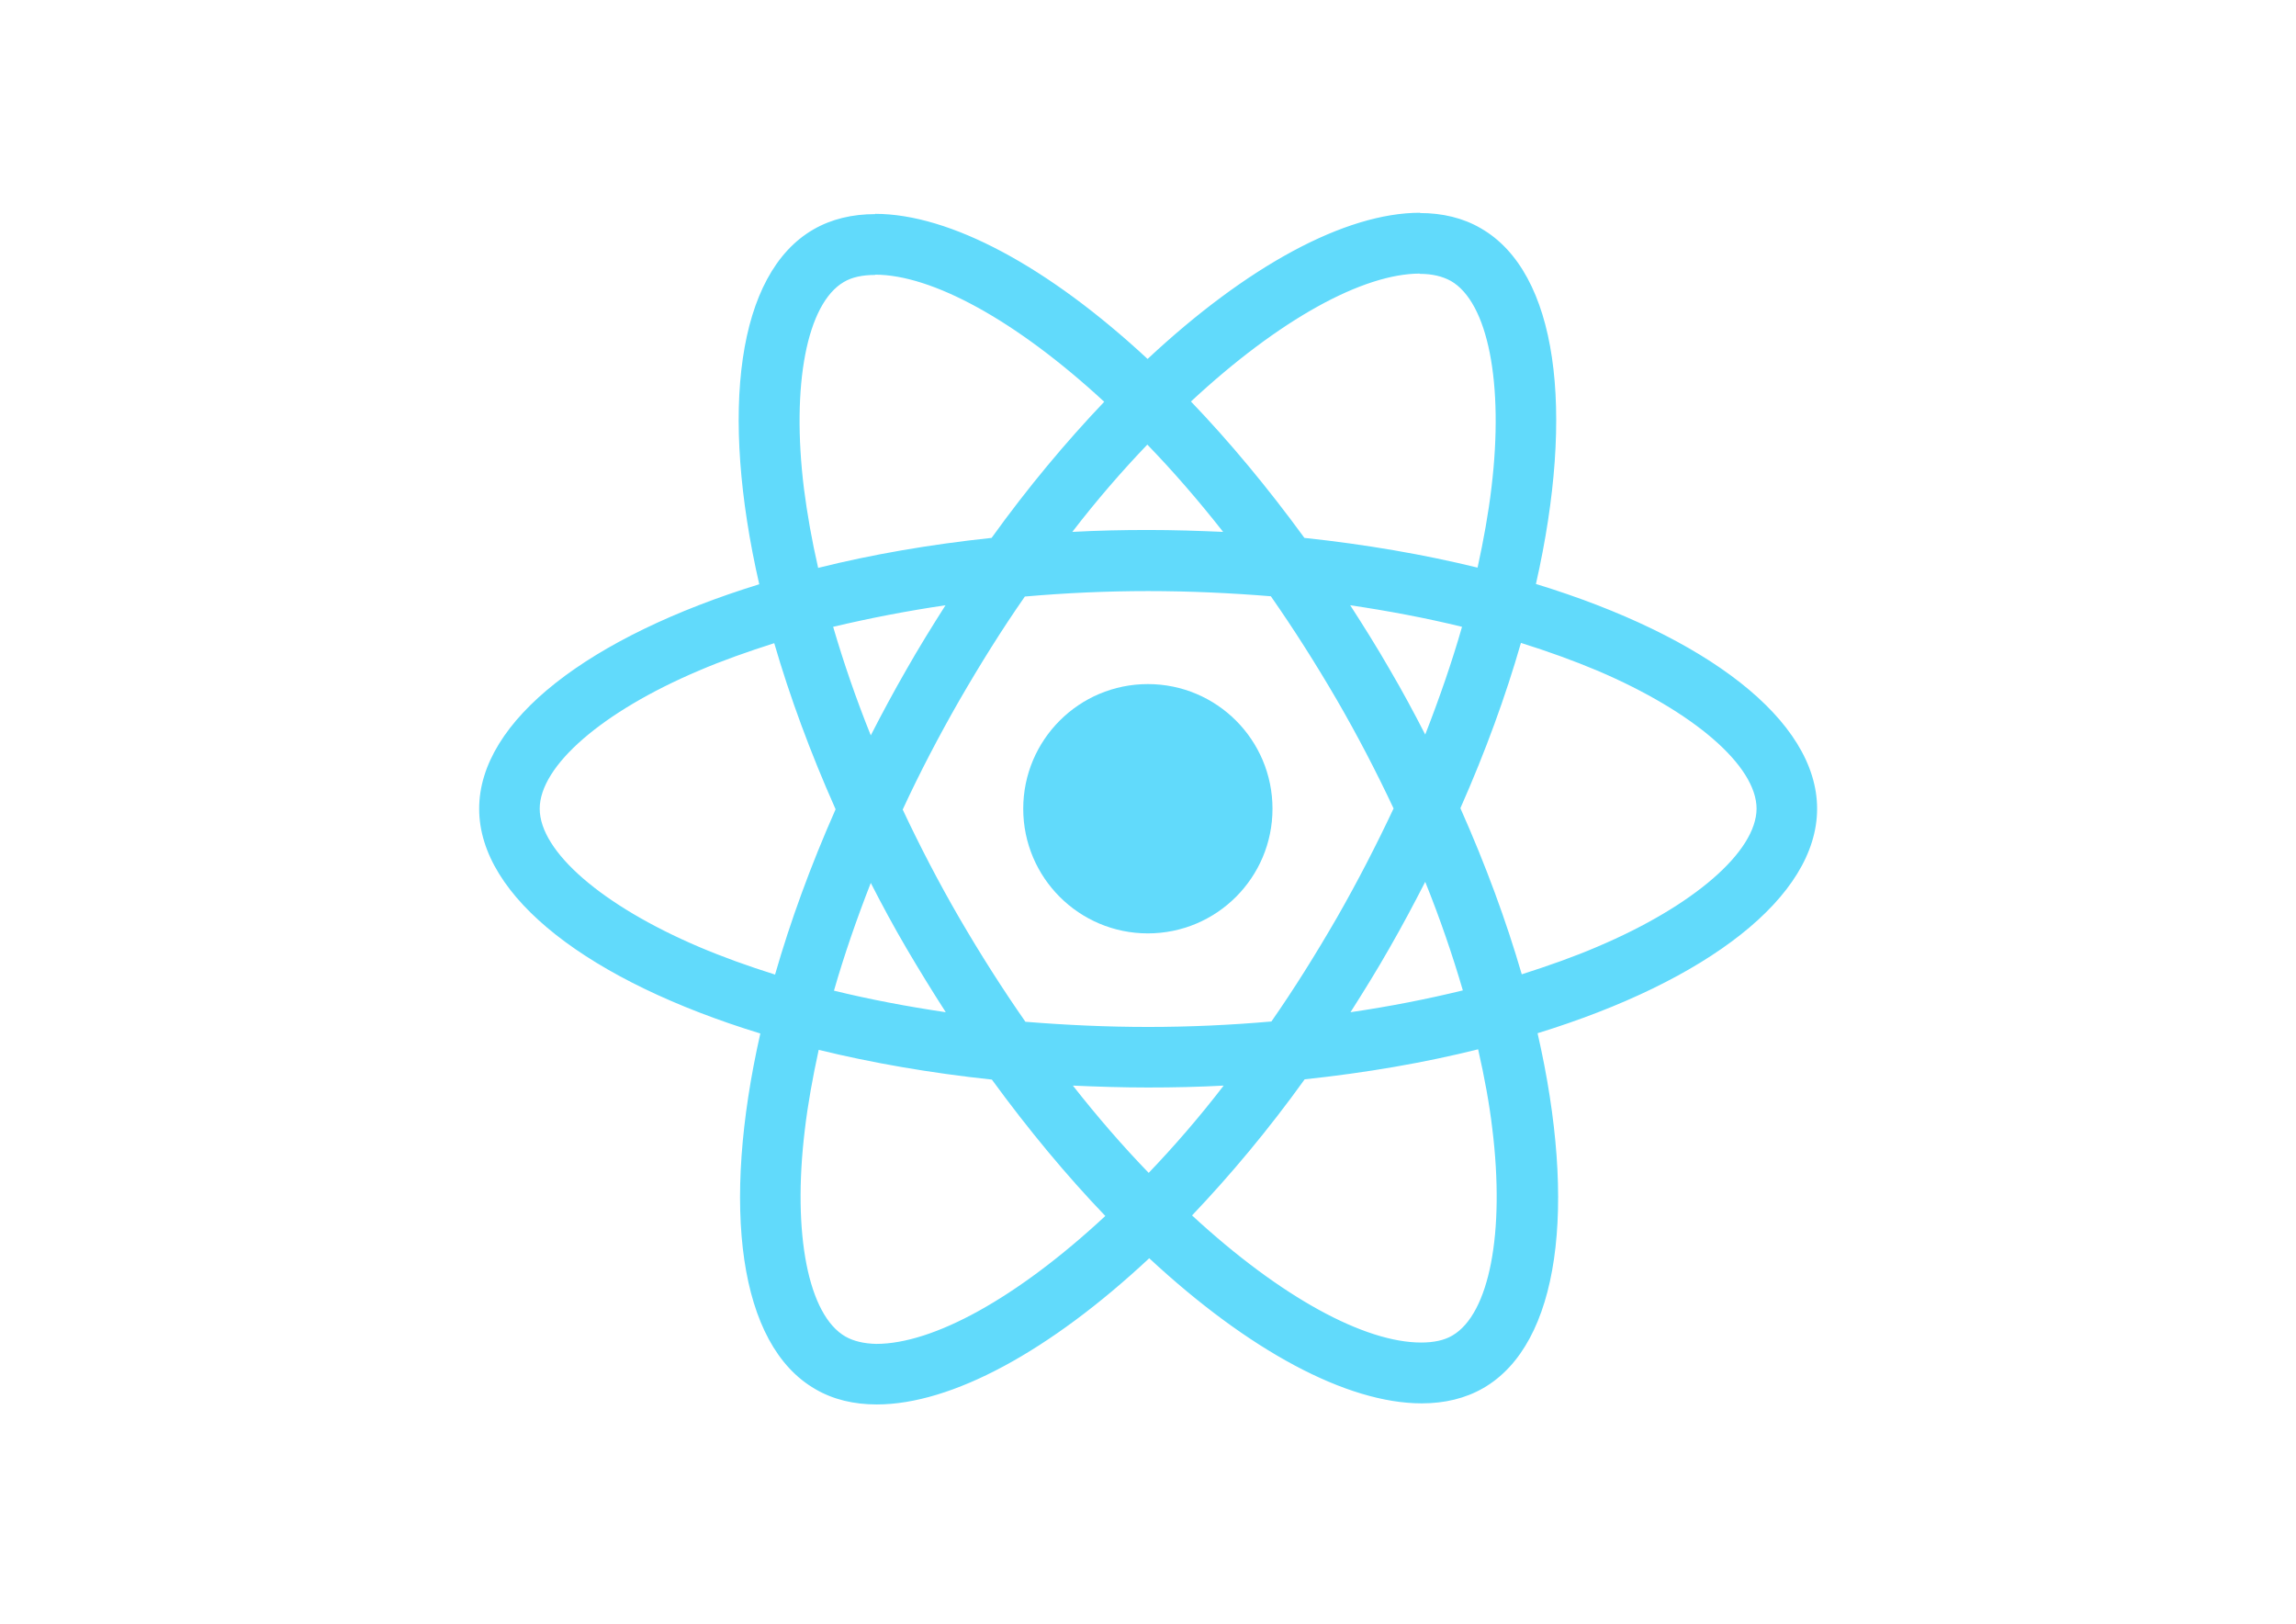
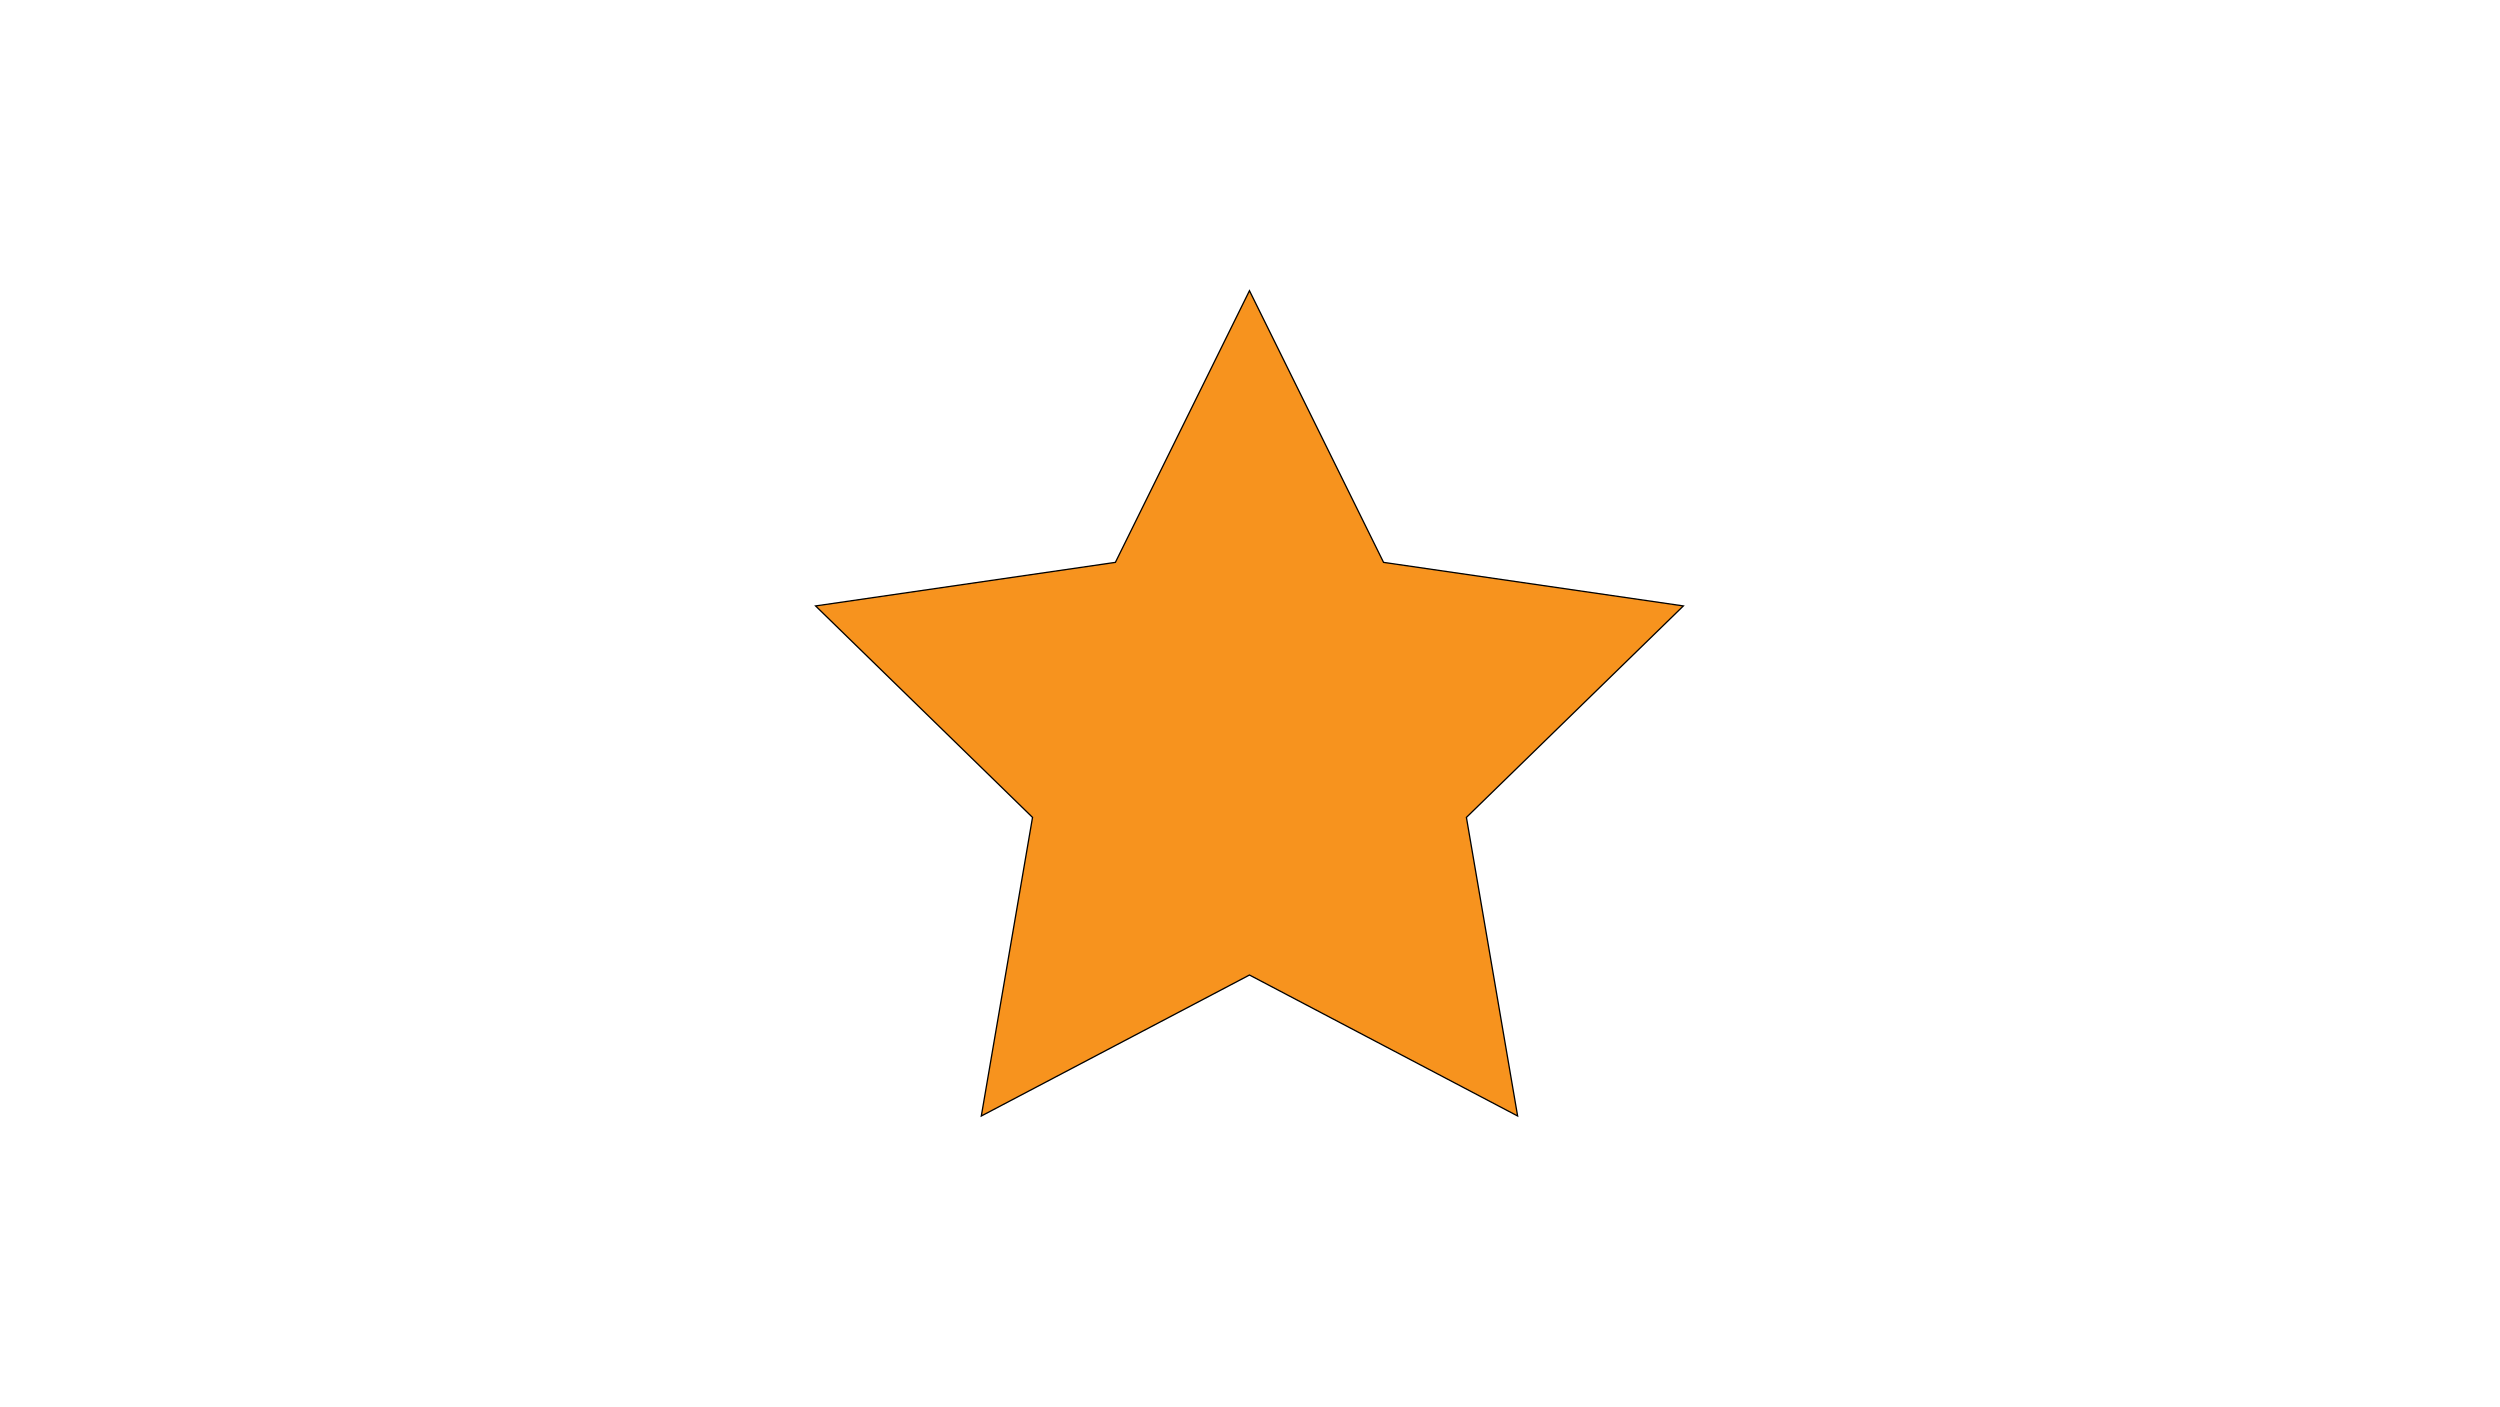
- <svg xmlns="http://www.w3.org/2000/svg" viewBox="0 0 841.9 595.3">
-   <g fill="#61DAFB">
-     <path d="M666.3 296.5c0-32.5-40.7-63.3-103.1-82.4 14.4-63.6 8-114.2-20.2-130.4-6.5-3.8-14.1-5.6-22.4-5.6v22.3c4.6 0 8.3.9 11.4 2.6 13.6 7.8 19.5 37.5 14.9 75.7-1.1 9.4-2.9 19.3-5.1 29.4-19.6-4.8-41-8.5-63.5-10.9-13.5-18.5-27.5-35.3-41.6-50 32.6-30.3 63.2-46.9 84-46.9V78c-27.5 0-63.5 19.6-99.9 53.6-36.4-33.8-72.4-53.2-99.9-53.2v22.3c20.7 0 51.4 16.5 84 46.6-14 14.7-28 31.4-41.3 49.9-22.6 2.4-44 6.1-63.6 11-2.3-10-4-19.7-5.2-29-4.7-38.2 1.1-67.9 14.6-75.8 3-1.8 6.9-2.6 11.5-2.6V78.5c-8.4 0-16 1.8-22.6 5.6-28.1 16.2-34.4 66.7-19.9 130.1-62.2 19.2-102.7 49.9-102.7 82.3 0 32.5 40.7 63.3 103.1 82.4-14.4 63.6-8 114.2 20.2 130.4 6.5 3.8 14.1 5.6 22.5 5.6 27.5 0 63.5-19.6 99.9-53.6 36.4 33.8 72.4 53.2 99.9 53.2 8.4 0 16-1.8 22.6-5.6 28.1-16.2 34.4-66.7 19.9-130.1 62-19.1 102.5-49.9 102.5-82.3zm-130.2-66.7c-3.7 12.9-8.3 26.2-13.5 39.5-4.1-8-8.4-16-13.1-24-4.6-8-9.5-15.8-14.4-23.4 14.2 2.1 27.9 4.7 41 7.9zm-45.8 106.5c-7.8 13.5-15.8 26.3-24.1 38.2-14.9 1.3-30 2-45.2 2-15.1 0-30.2-.7-45-1.9-8.3-11.9-16.4-24.6-24.2-38-7.6-13.1-14.5-26.4-20.8-39.8 6.2-13.4 13.2-26.8 20.7-39.9 7.8-13.5 15.8-26.3 24.1-38.2 14.9-1.3 30-2 45.2-2 15.1 0 30.2.7 45 1.9 8.3 11.9 16.4 24.6 24.2 38 7.6 13.1 14.5 26.4 20.8 39.8-6.3 13.4-13.2 26.8-20.7 39.9zm32.3-13c5.4 13.4 10 26.8 13.8 39.8-13.1 3.2-26.9 5.9-41.2 8 4.9-7.7 9.8-15.6 14.4-23.7 4.6-8 8.9-16.1 13-24.1zM421.2 430c-9.3-9.6-18.6-20.3-27.8-32 9 .4 18.2.7 27.5.7 9.4 0 18.7-.2 27.8-.7-9 11.7-18.3 22.4-27.5 32zm-74.4-58.9c-14.2-2.1-27.9-4.7-41-7.9 3.7-12.9 8.3-26.2 13.5-39.5 4.1 8 8.4 16 13.1 24 4.7 8 9.5 15.8 14.4 23.4zM420.7 163c9.3 9.6 18.6 20.3 27.8 32-9-.4-18.2-.7-27.5-.7-9.4 0-18.7.2-27.8.7 9-11.7 18.3-22.4 27.5-32zm-74 58.9c-4.9 7.7-9.8 15.6-14.4 23.7-4.6 8-8.9 16-13 24-5.4-13.4-10-26.8-13.8-39.8 13.1-3.1 26.9-5.8 41.2-7.9zm-90.5 125.2c-35.4-15.1-58.3-34.9-58.3-50.6 0-15.7 22.9-35.6 58.3-50.6 8.6-3.7 18-7 27.7-10.1 5.7 19.6 13.2 40 22.5 60.9-9.2 20.8-16.6 41.1-22.2 60.6-9.9-3.1-19.3-6.5-28-10.2zM310 490c-13.6-7.8-19.5-37.5-14.9-75.7 1.1-9.4 2.9-19.3 5.1-29.4 19.6 4.8 41 8.5 63.5 10.9 13.5 18.5 27.5 35.3 41.6 50-32.6 30.3-63.2 46.9-84 46.9-4.5-.1-8.3-1-11.3-2.7zm237.2-76.2c4.7 38.2-1.1 67.9-14.6 75.8-3 1.8-6.9 2.6-11.5 2.6-20.7 0-51.4-16.5-84-46.6 14-14.7 28-31.4 41.3-49.9 22.6-2.4 44-6.1 63.6-11 2.3 10.1 4.1 19.8 5.2 29.1zm38.5-66.7c-8.6 3.7-18 7-27.7 10.1-5.7-19.6-13.2-40-22.5-60.9 9.2-20.8 16.6-41.1 22.2-60.6 9.9 3.1 19.3 6.5 28.1 10.2 35.4 15.1 58.3 34.9 58.3 50.6-.1 15.7-23 35.6-58.4 50.6zM320.8 78.4z" />
-     <circle cx="420.9" cy="296.5" r="45.7" />
-     <path d="M520.5 78.1z" />
+ <svg xmlns="http://www.w3.org/2000/svg" version="1.1" id="Layer_1" x="0px" y="0px" viewBox="0 0 1920 1080" style="enable-background:new 0 0 1920 1080;" xml:space="preserve">
+   <style type="text/css">
+ 	.st0{fill:#F7931E;}
+ </style>
+   <g>
+     <polygon class="st0" points="959.59,748.81 753.64,857.09 792.98,627.76 626.36,465.36 856.62,431.9 959.59,223.25 1062.56,431.9    1292.82,465.36 1126.2,627.76 1165.54,857.09  " />
+     <path d="M959.59,224.38L1062,431.88l0.23,0.47l0.52,0.08l228.99,33.27l-165.7,161.52l-0.38,0.37l0.09,0.52l39.12,228.07   L960.05,748.49l-0.47-0.24l-0.47,0.24L754.31,856.17l39.12-228.07l0.09-0.52l-0.38-0.37L627.44,465.7l228.99-33.27l0.52-0.08   l0.23-0.47L959.59,224.38 M959.59,222.12l-103.3,209.32l-231,33.57l167.15,162.93L752.98,858l206.61-108.62L1166.2,858   l-39.46-230.06l167.15-162.93l-231-33.57L959.59,222.12L959.59,222.12z" />
  </g>
</svg>
